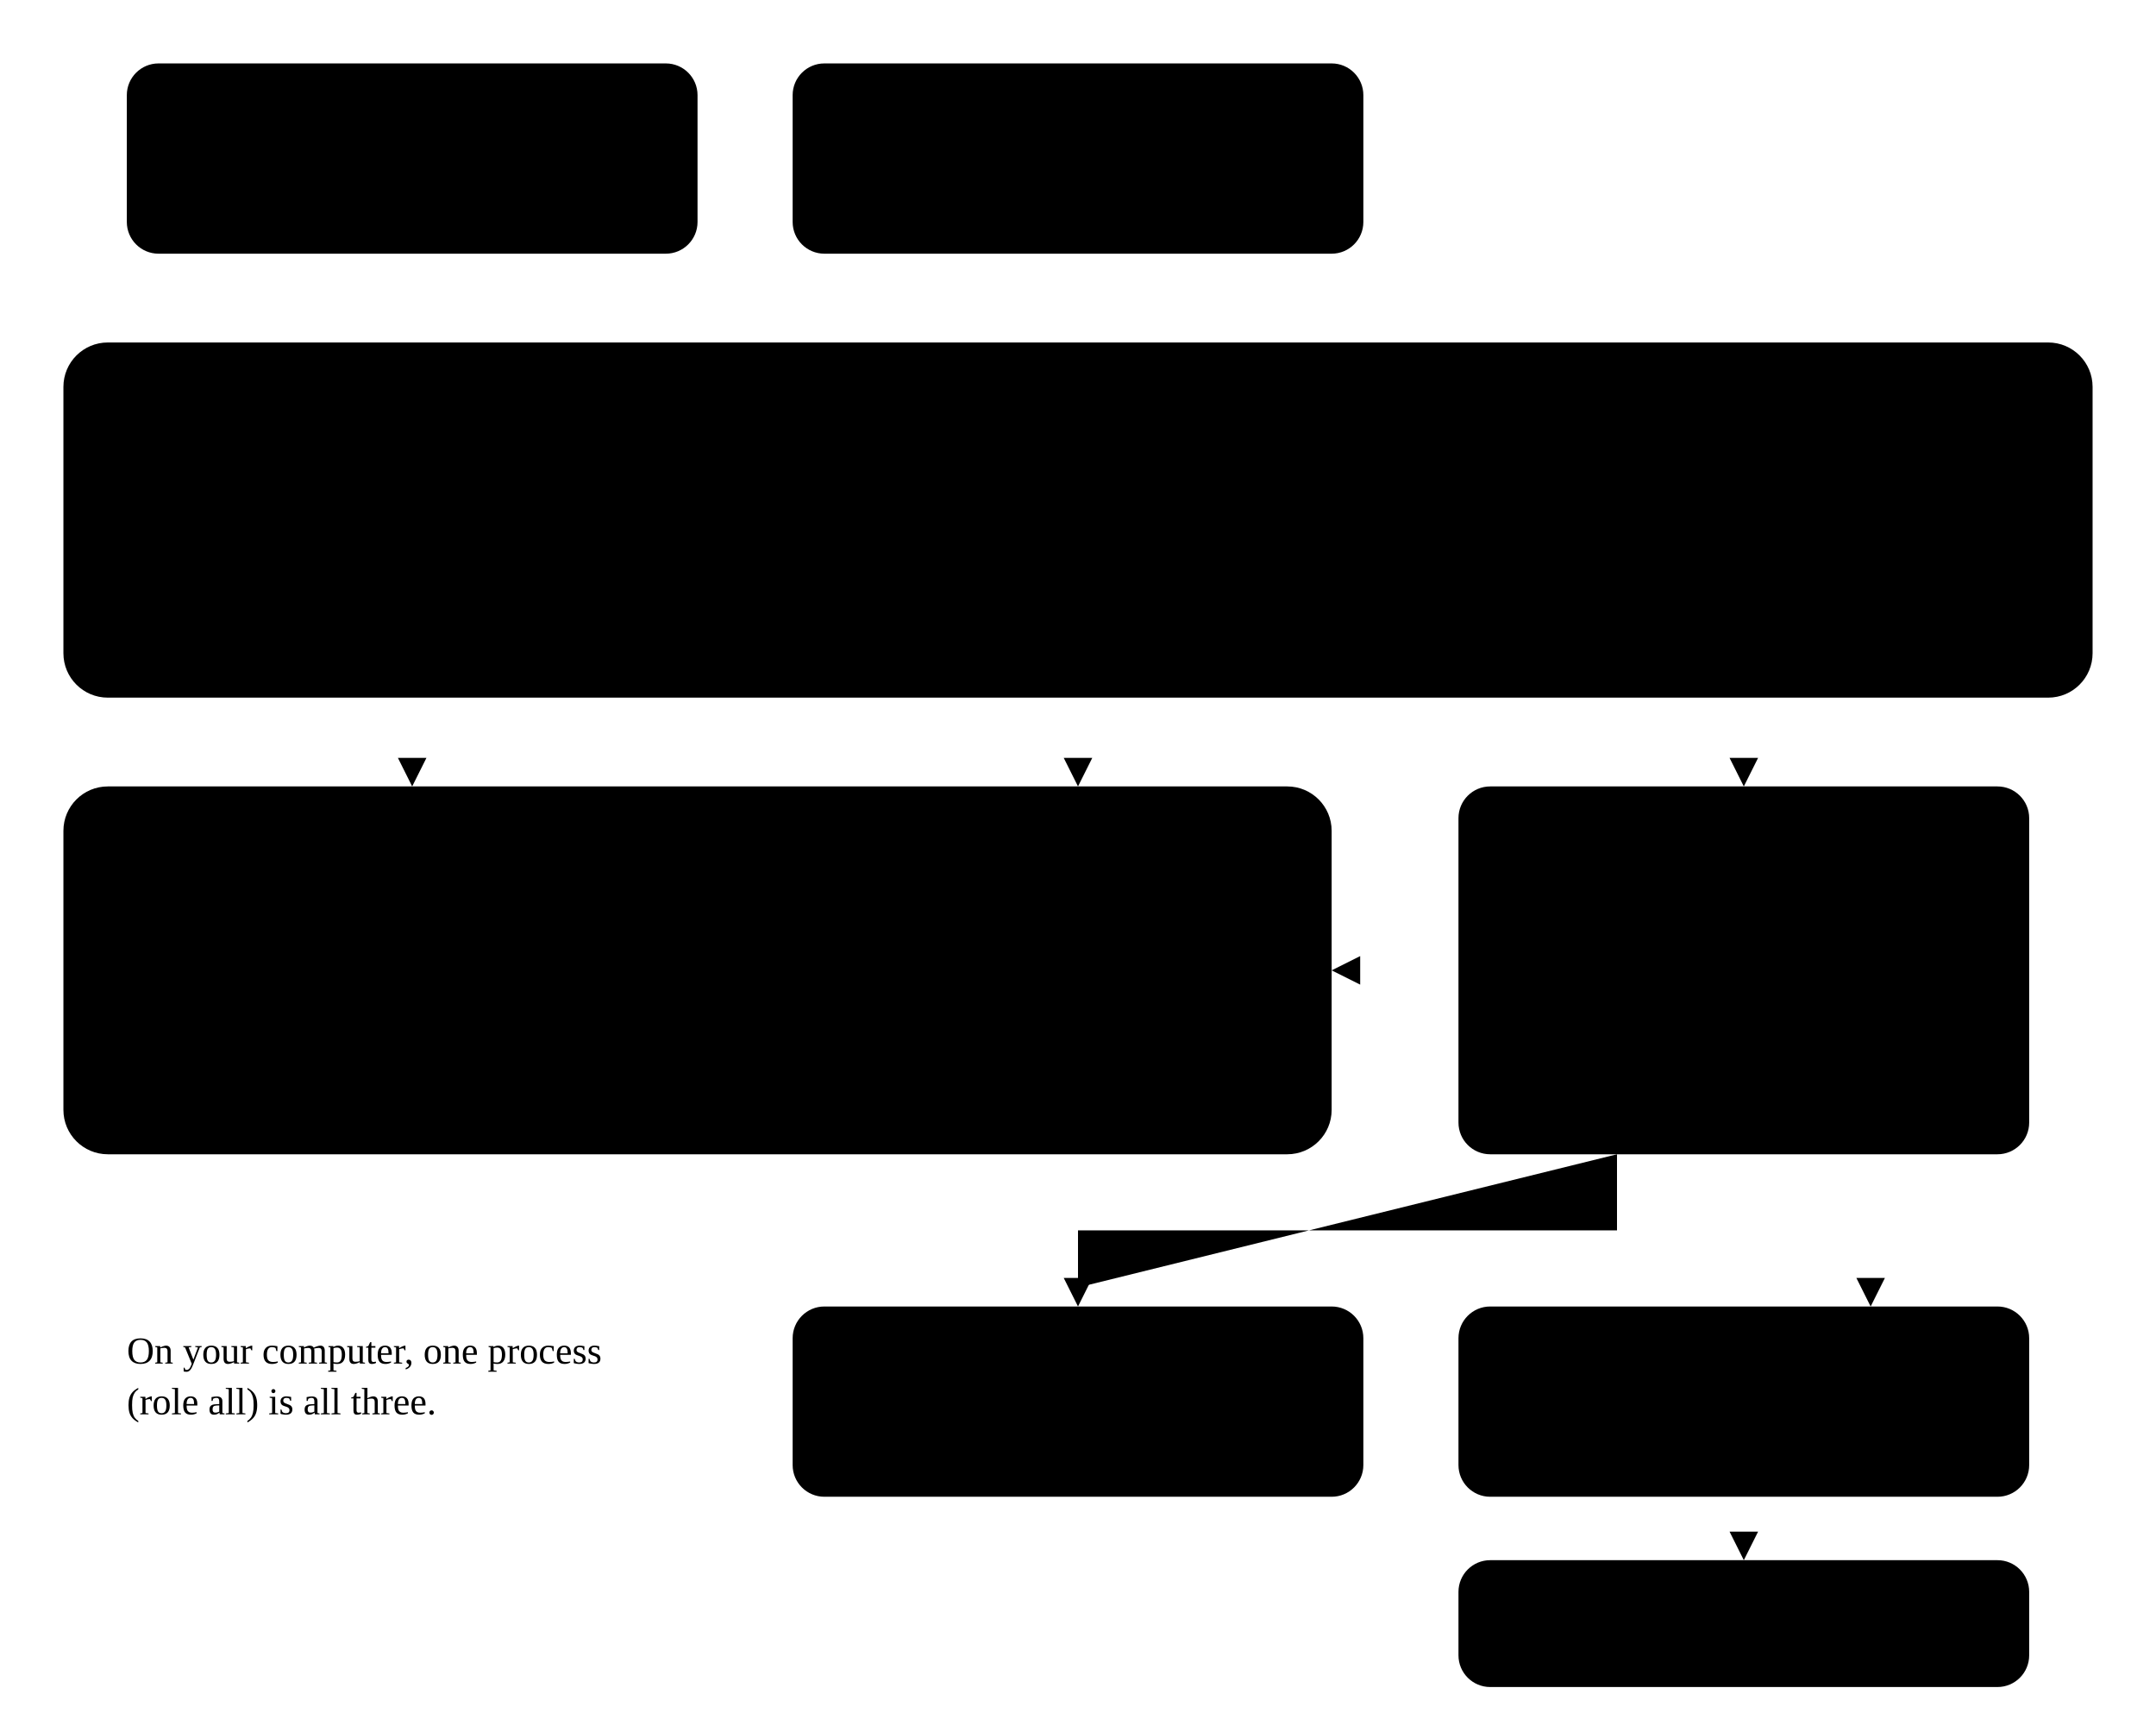
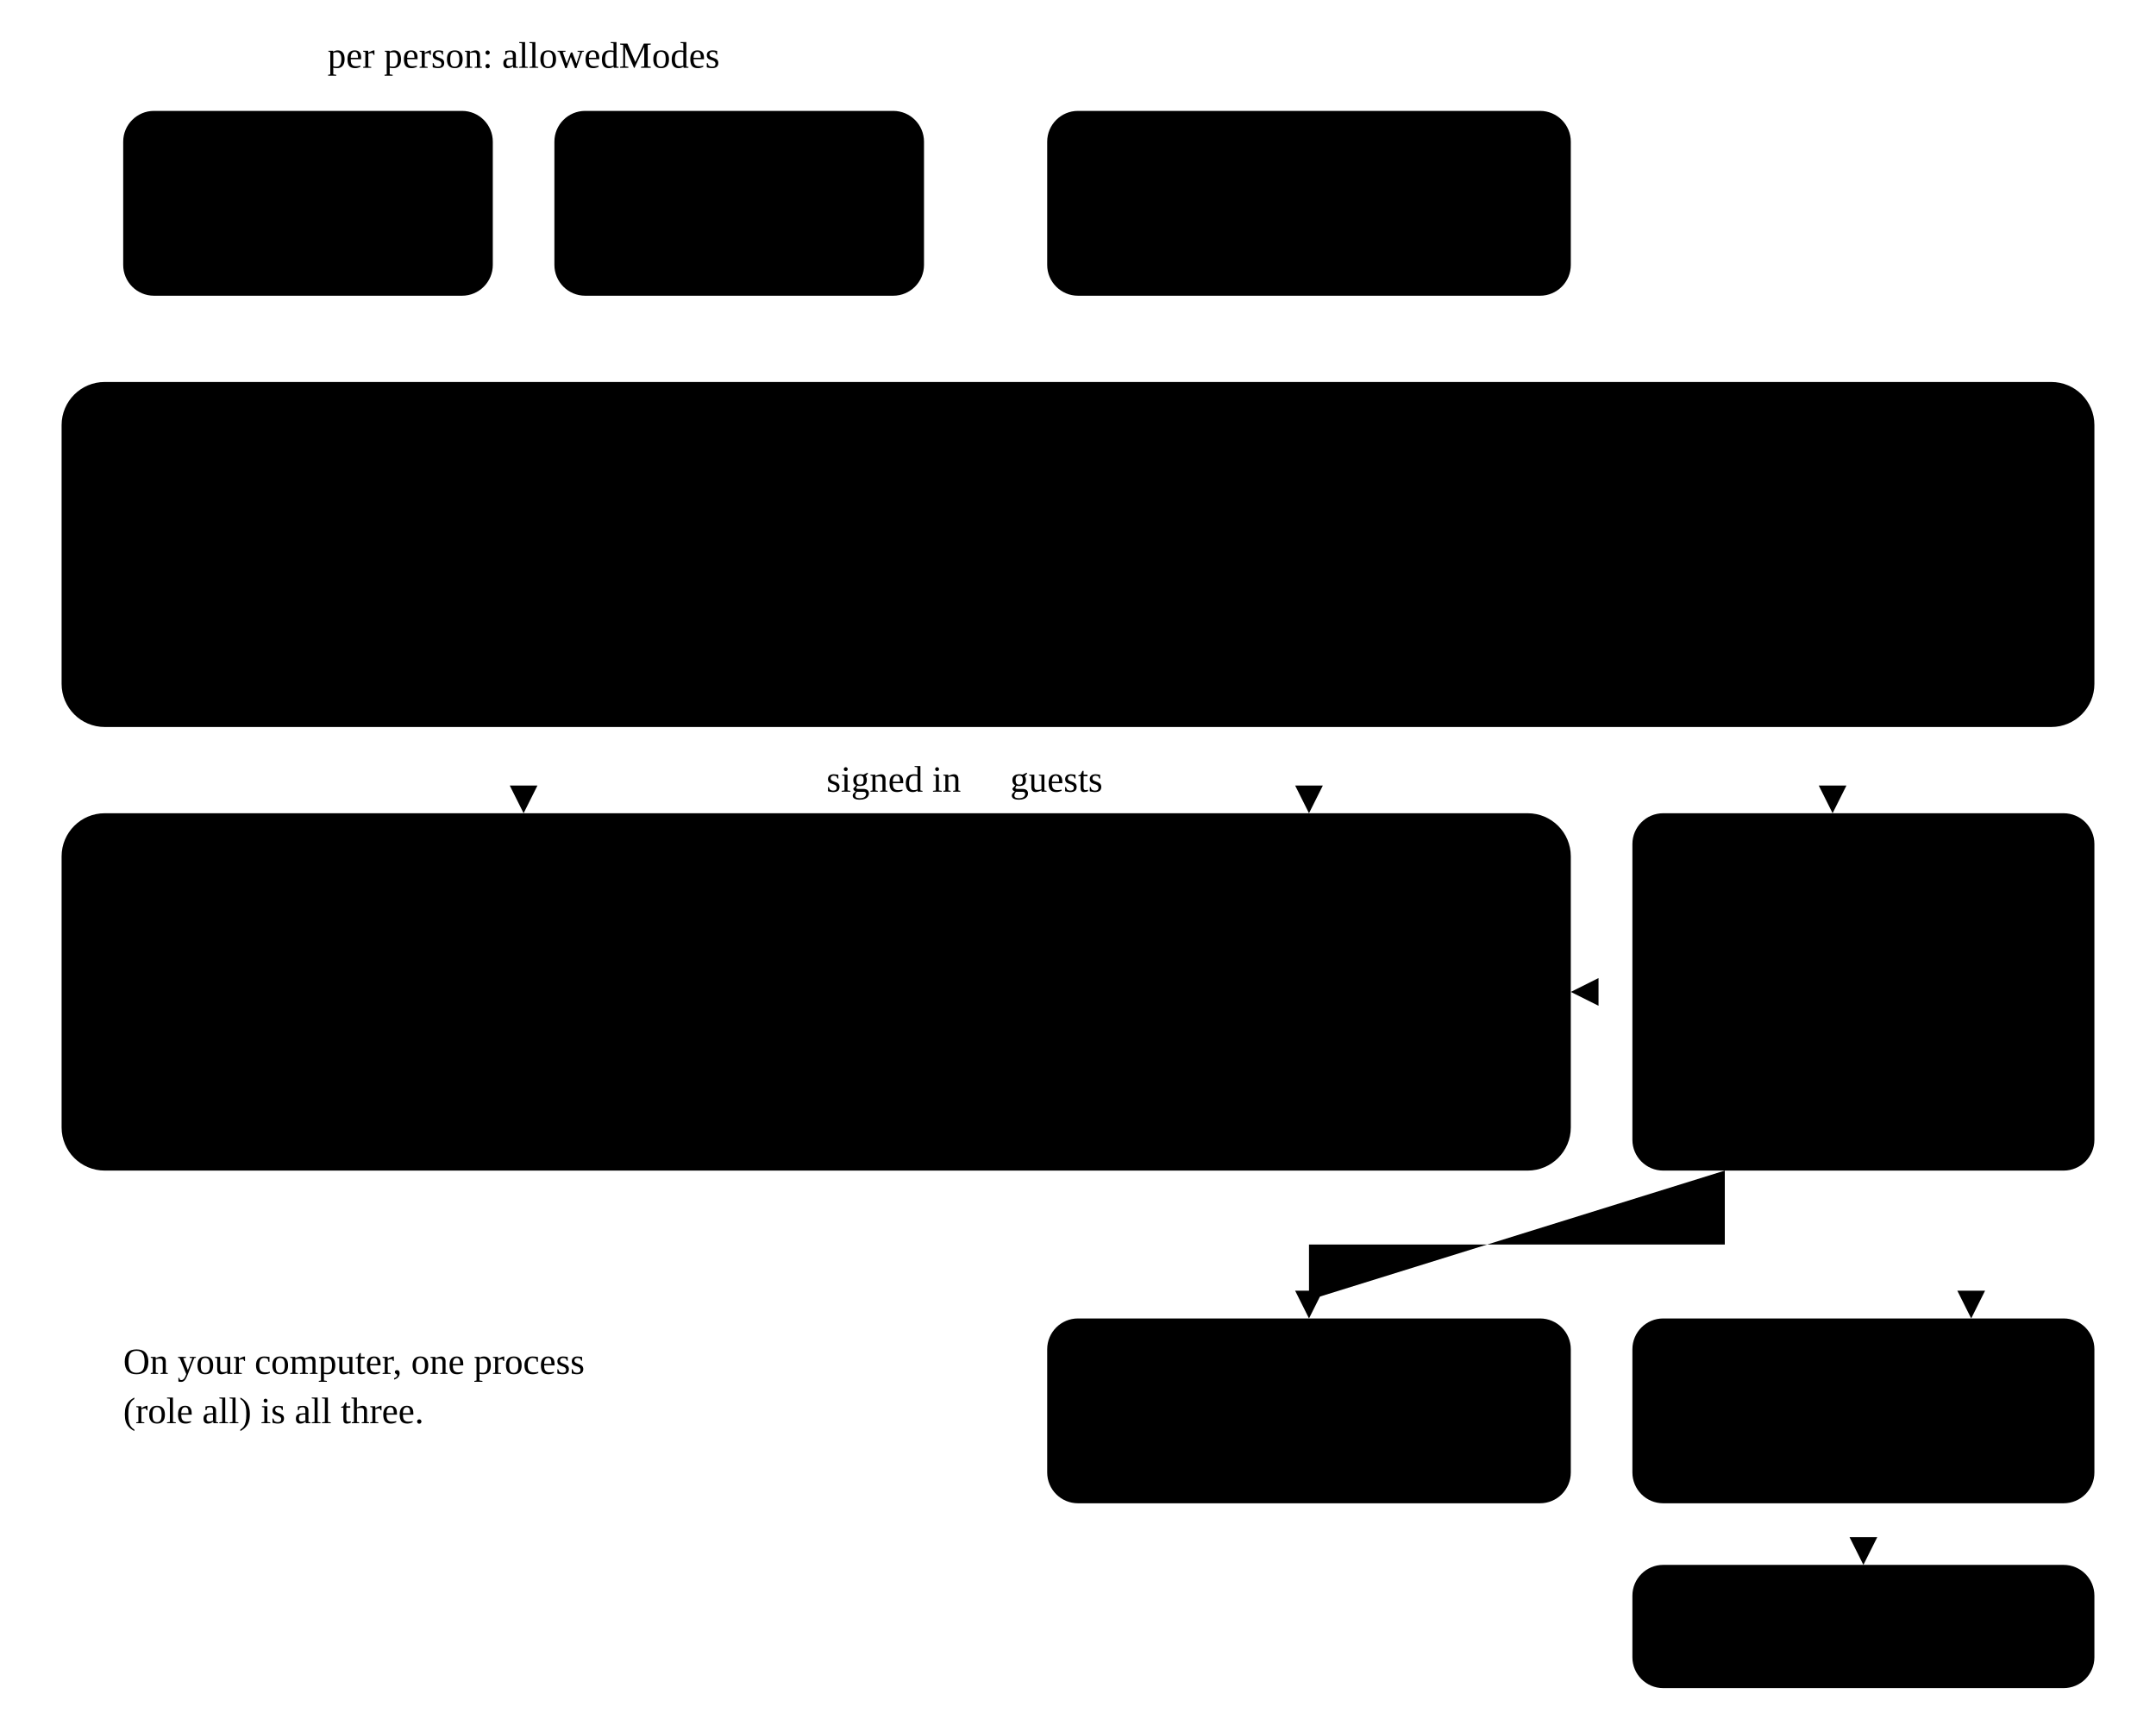
- <svg xmlns="http://www.w3.org/2000/svg" viewBox="0 0 680 540" style="--w:680px" role="img">
-   <rect x="20" y="248" width="400" height="116" rx="14" class="d-zone" />
-   <rect x="20" y="108" width="640" height="112" rx="14" class="d-zone" />
-   <rect x="40" y="20" width="180" height="60" rx="10" class="d-box" />
-   <rect x="250" y="20" width="180" height="60" rx="10" class="d-box" />
-   <rect x="40" y="140" width="180" height="60" rx="10" class="d-box" />
-   <rect x="250" y="140" width="180" height="60" rx="10" class="d-box" />
-   <rect x="460" y="140" width="180" height="60" rx="10" class="d-key" />
-   <path d="M130,80 L130.0,134.0" class="d-line" />
-   <path d="M340,80 L340.0,134.0" class="d-line" />
-   <path class="d-box" d="M36,289 A58.0,9 0 0 1 152,289 V343 A58.0,9 0 0 1 36,343 Z" />
-   <path class="d-box" d="M36,289 A58.0,9 0 0 0 152,289" />
-   <path class="d-box" d="M162,289 A58.0,9 0 0 1 278,289 V343 A58.0,9 0 0 1 162,343 Z" />
-   <path class="d-box" d="M162,289 A58.0,9 0 0 0 278,289" />
-   <path class="d-box" d="M288,289 A58.0,9 0 0 1 404,289 V343 A58.0,9 0 0 1 288,343 Z" />
-   <path class="d-box" d="M288,289 A58.0,9 0 0 0 404,289" />
-   <path d="M130,200 L130.0,242.0" class="d-line" />
-   <path d="M340,200 L340.0,242.0" class="d-line" />
-   <rect x="460" y="248" width="180" height="116" rx="10" class="d-key" />
-   <path d="M550,200 L550.0,242.0" class="d-line" />
-   <path d="M460,306 L426.0,306.0" class="d-line" />
-   <rect x="250" y="412" width="180" height="60" rx="10" class="d-box" />
-   <rect x="460" y="412" width="180" height="60" rx="10" class="d-key" />
-   <path d="M510,364 L510,388 L340,388 L340.0,406.0" class="d-line" />
-   <path d="M590,364 L590.0,406.0" class="d-line" />
-   <rect x="460" y="492" width="180" height="40" rx="10" class="d-no" />
-   <path d="M550,472 L550.0,486.0" class="d-line" />
-   <text x="130.0" y="46.0" class="d-t" text-anchor="middle">Studio</text>
-   <text x="130.0" y="62.5" class="d-s" text-anchor="middle">people who build</text>
-   <text x="340.0" y="46.0" class="d-t" text-anchor="middle">Published Wizards</text>
-   <text x="340.0" y="62.5" class="d-s" text-anchor="middle">(durable Agents)</text>
-   <text x="34" y="128" class="d-zl" text-anchor="start">Runtime · RUNTIME_ROLE</text>
-   <text x="130.0" y="166.0" class="d-t" text-anchor="middle">studio</text>
-   <text x="130.0" y="182.5" class="d-s" text-anchor="middle">the makers’ half</text>
-   <text x="340.0" y="166.0" class="d-t" text-anchor="middle">doors</text>
-   <text x="340.0" y="182.5" class="d-s" text-anchor="middle">the customers’ half</text>
-   <text x="550.0" y="166.0" class="d-t" text-anchor="middle">runner</text>
-   <text x="550.0" y="182.5" class="d-s" text-anchor="middle">takes the runs in line</text>
-   <polygon points="130,140 125.5,131.0 134.5,131.0" class="d-head" />
-   <polygon points="340,140 335.5,131.0 344.5,131.0" class="d-head" />
-   <text x="34" y="268" class="d-zl" text-anchor="start">Data · libSQL and a file store</text>
-   <text x="94.0" y="316.5" class="d-t" text-anchor="middle">Control</text>
-   <text x="94.0" y="333.0" class="d-s" text-anchor="middle">one per runtime</text>
-   <text x="220.0" y="316.5" class="d-t" text-anchor="middle">Tenants</text>
-   <text x="220.0" y="333.0" class="d-s" text-anchor="middle">a libSQL DB each</text>
-   <text x="346.0" y="316.5" class="d-t" text-anchor="middle">Files</text>
-   <text x="346.0" y="333.0" class="d-m" text-anchor="middle">t/&lt;tenant&gt;/…</text>
-   <polygon points="130,248 125.5,239.0 134.5,239.0" class="d-head" />
-   <polygon points="340,248 335.5,239.0 344.5,239.0" class="d-head" />
-   <text x="550.0" y="294.0" class="d-t" text-anchor="middle">Engine</text>
-   <text x="550.0" y="310.5" class="d-s" text-anchor="middle">steps and agents,</text>
-   <text x="550.0" y="326.5" class="d-s" text-anchor="middle">sandbox, browser</text>
-   <polygon points="550,248 545.5,239.0 554.5,239.0" class="d-head" />
-   <polygon points="420,306 429.0,301.5 429.0,310.5" class="d-head" />
-   <text x="340.0" y="438.0" class="d-t" text-anchor="middle">Models</text>
-   <text x="340.0" y="454.5" class="d-s" text-anchor="middle">a model class per step</text>
-   <text x="550.0" y="438.0" class="d-t" text-anchor="middle">Broker</text>
-   <text x="550.0" y="454.5" class="d-s" text-anchor="middle">every call to a service</text>
-   <polygon points="340,412 335.5,403.0 344.5,403.0" class="d-head" />
-   <polygon points="590,412 585.5,403.0 594.5,403.0" class="d-head" />
-   <text x="550.0" y="516.0" class="d-t" text-anchor="middle">Connected services</text>
-   <polygon points="550,492 545.5,483.0 554.5,483.0" class="d-head" />
-   <text x="40" y="430" class="d-s" text-anchor="start">On your computer, one process</text>
-   <text x="40" y="446" class="d-s" text-anchor="start">(role all) is all three.</text>
+ <svg xmlns="http://www.w3.org/2000/svg" viewBox="0 0 700 556" style="--w:700px" aria-hidden="true">
+   <rect x="20" y="264" width="490" height="116" rx="14" class="d-zone" />
+   <rect x="20" y="124" width="660" height="112" rx="14" class="d-zone" />
+   <rect x="40" y="36" width="120" height="60" rx="10" class="d-box" />
+   <rect x="180" y="36" width="120" height="60" rx="10" class="d-box" />
+   <rect x="340" y="36" width="170" height="60" rx="10" class="d-box" />
+   <path d="M170,30 V100" class="d-line d-dash" />
+   <rect x="40" y="156" width="260" height="60" rx="10" class="d-box" />
+   <rect x="340" y="156" width="170" height="60" rx="10" class="d-box" />
+   <rect x="530" y="156" width="130" height="60" rx="10" class="d-key" />
+   <path d="M100,96 L100.0,150.0" class="d-line" />
+   <path d="M240,96 L240.0,150.0" class="d-line" />
+   <path d="M425,96 L425.0,150.0" class="d-line" />
+   <path d="M320,30 V244" class="d-line d-hot" />
+   <path class="d-box" d="M36,305 A73.0,9 0 0 1 182,305 V359 A73.0,9 0 0 1 36,359 Z" />
+   <path class="d-box" d="M36,305 A73.0,9 0 0 0 182,305" />
+   <path class="d-box" d="M192,305 A73.0,9 0 0 1 338,305 V359 A73.0,9 0 0 1 192,359 Z" />
+   <path class="d-box" d="M192,305 A73.0,9 0 0 0 338,305" />
+   <path class="d-box" d="M348,305 A73.0,9 0 0 1 494,305 V359 A73.0,9 0 0 1 348,359 Z" />
+   <path class="d-box" d="M348,305 A73.0,9 0 0 0 494,305" />
+   <path d="M170,216 L170.0,258.0" class="d-line" />
+   <path d="M425,216 L425.0,258.0" class="d-line" />
+   <rect x="530" y="264" width="150" height="116" rx="10" class="d-key" />
+   <path d="M595,216 L595.0,258.0" class="d-line" />
+   <path d="M530,322 L516.0,322.0" class="d-line" />
+   <rect x="340" y="428" width="170" height="60" rx="10" class="d-box" />
+   <rect x="530" y="428" width="150" height="60" rx="10" class="d-key" />
+   <path d="M560,380 L560,404 L425,404 L425.0,422.0" class="d-line" />
+   <path d="M640,380 L640.0,422.0" class="d-line" />
+   <rect x="530" y="508" width="150" height="40" rx="10" class="d-no" />
+   <path d="M605,488 L605.0,502.0" class="d-line" />
+   <text x="170" y="22" class="d-el" text-anchor="middle">per person: allowedModes</text>
+   <text x="100.0" y="62.0" class="d-t" text-anchor="middle">Studio</text>
+   <text x="100.0" y="78.5" class="d-s" text-anchor="middle">build wizards</text>
+   <text x="240.0" y="62.0" class="d-t" text-anchor="middle">Work</text>
+   <text x="240.0" y="78.5" class="d-s" text-anchor="middle">chats in a space</text>
+   <text x="425.0" y="62.0" class="d-t" text-anchor="middle">Published Wizards</text>
+   <text x="425.0" y="78.5" class="d-s" text-anchor="middle">(durable Agents)</text>
+   <text x="34" y="144" class="d-zl" text-anchor="start">Runtime · RUNTIME_ROLE</text>
+   <text x="170.0" y="182.0" class="d-t" text-anchor="middle">studio</text>
+   <text x="170.0" y="198.5" class="d-s" text-anchor="middle">the makers’ half: /api/studio</text>
+   <text x="425.0" y="182.0" class="d-t" text-anchor="middle">doors</text>
+   <text x="425.0" y="198.5" class="d-s" text-anchor="middle">/w/…, public routes</text>
+   <text x="595.0" y="182.0" class="d-t" text-anchor="middle">runner</text>
+   <text x="595.0" y="198.5" class="d-s" text-anchor="middle">runs in line</text>
+   <polygon points="100,156 95.5,147.0 104.5,147.0" class="d-head" />
+   <polygon points="240,156 235.5,147.0 244.5,147.0" class="d-head" />
+   <polygon points="425,156 420.5,147.0 429.5,147.0" class="d-head" />
+   <text x="312" y="257" class="d-el" text-anchor="end">signed in</text>
+   <text x="328" y="257" class="d-el" text-anchor="start">guests</text>
+   <text x="34" y="284" class="d-zl" text-anchor="start">Data · libSQL and a file store</text>
+   <text x="109.0" y="332.5" class="d-t" text-anchor="middle">Control</text>
+   <text x="109.0" y="349.0" class="d-s" text-anchor="middle">one per runtime</text>
+   <text x="265.0" y="332.5" class="d-t" text-anchor="middle">Tenants</text>
+   <text x="265.0" y="349.0" class="d-s" text-anchor="middle">a libSQL DB each</text>
+   <text x="421.0" y="332.5" class="d-t" text-anchor="middle">Files</text>
+   <text x="421.0" y="349.0" class="d-m" text-anchor="middle">t/&lt;tenant&gt;/…</text>
+   <polygon points="170,264 165.5,255.0 174.5,255.0" class="d-head" />
+   <polygon points="425,264 420.5,255.0 429.5,255.0" class="d-head" />
+   <text x="605.0" y="310.0" class="d-t" text-anchor="middle">Engine</text>
+   <text x="605.0" y="326.5" class="d-s" text-anchor="middle">steps and agents,</text>
+   <text x="605.0" y="342.5" class="d-s" text-anchor="middle">sandbox, browser</text>
+   <polygon points="595,264 590.5,255.0 599.5,255.0" class="d-head" />
+   <polygon points="510,322 519.0,317.5 519.0,326.5" class="d-head" />
+   <text x="425.0" y="454.0" class="d-t" text-anchor="middle">Models</text>
+   <text x="425.0" y="470.5" class="d-s" text-anchor="middle">a model class per step</text>
+   <text x="605.0" y="454.0" class="d-t" text-anchor="middle">Broker</text>
+   <text x="605.0" y="470.5" class="d-s" text-anchor="middle">every call to a service</text>
+   <polygon points="425,428 420.5,419.0 429.5,419.0" class="d-head" />
+   <polygon points="640,428 635.5,419.0 644.5,419.0" class="d-head" />
+   <text x="605.0" y="532.0" class="d-c" text-anchor="middle">Connected services</text>
+   <polygon points="605,508 600.5,499.0 609.5,499.0" class="d-head" />
+   <text x="40" y="446" class="d-s" text-anchor="start">On your computer, one process</text>
+   <text x="40" y="462" class="d-s" text-anchor="start">(role all) is all three.</text>
</svg>
